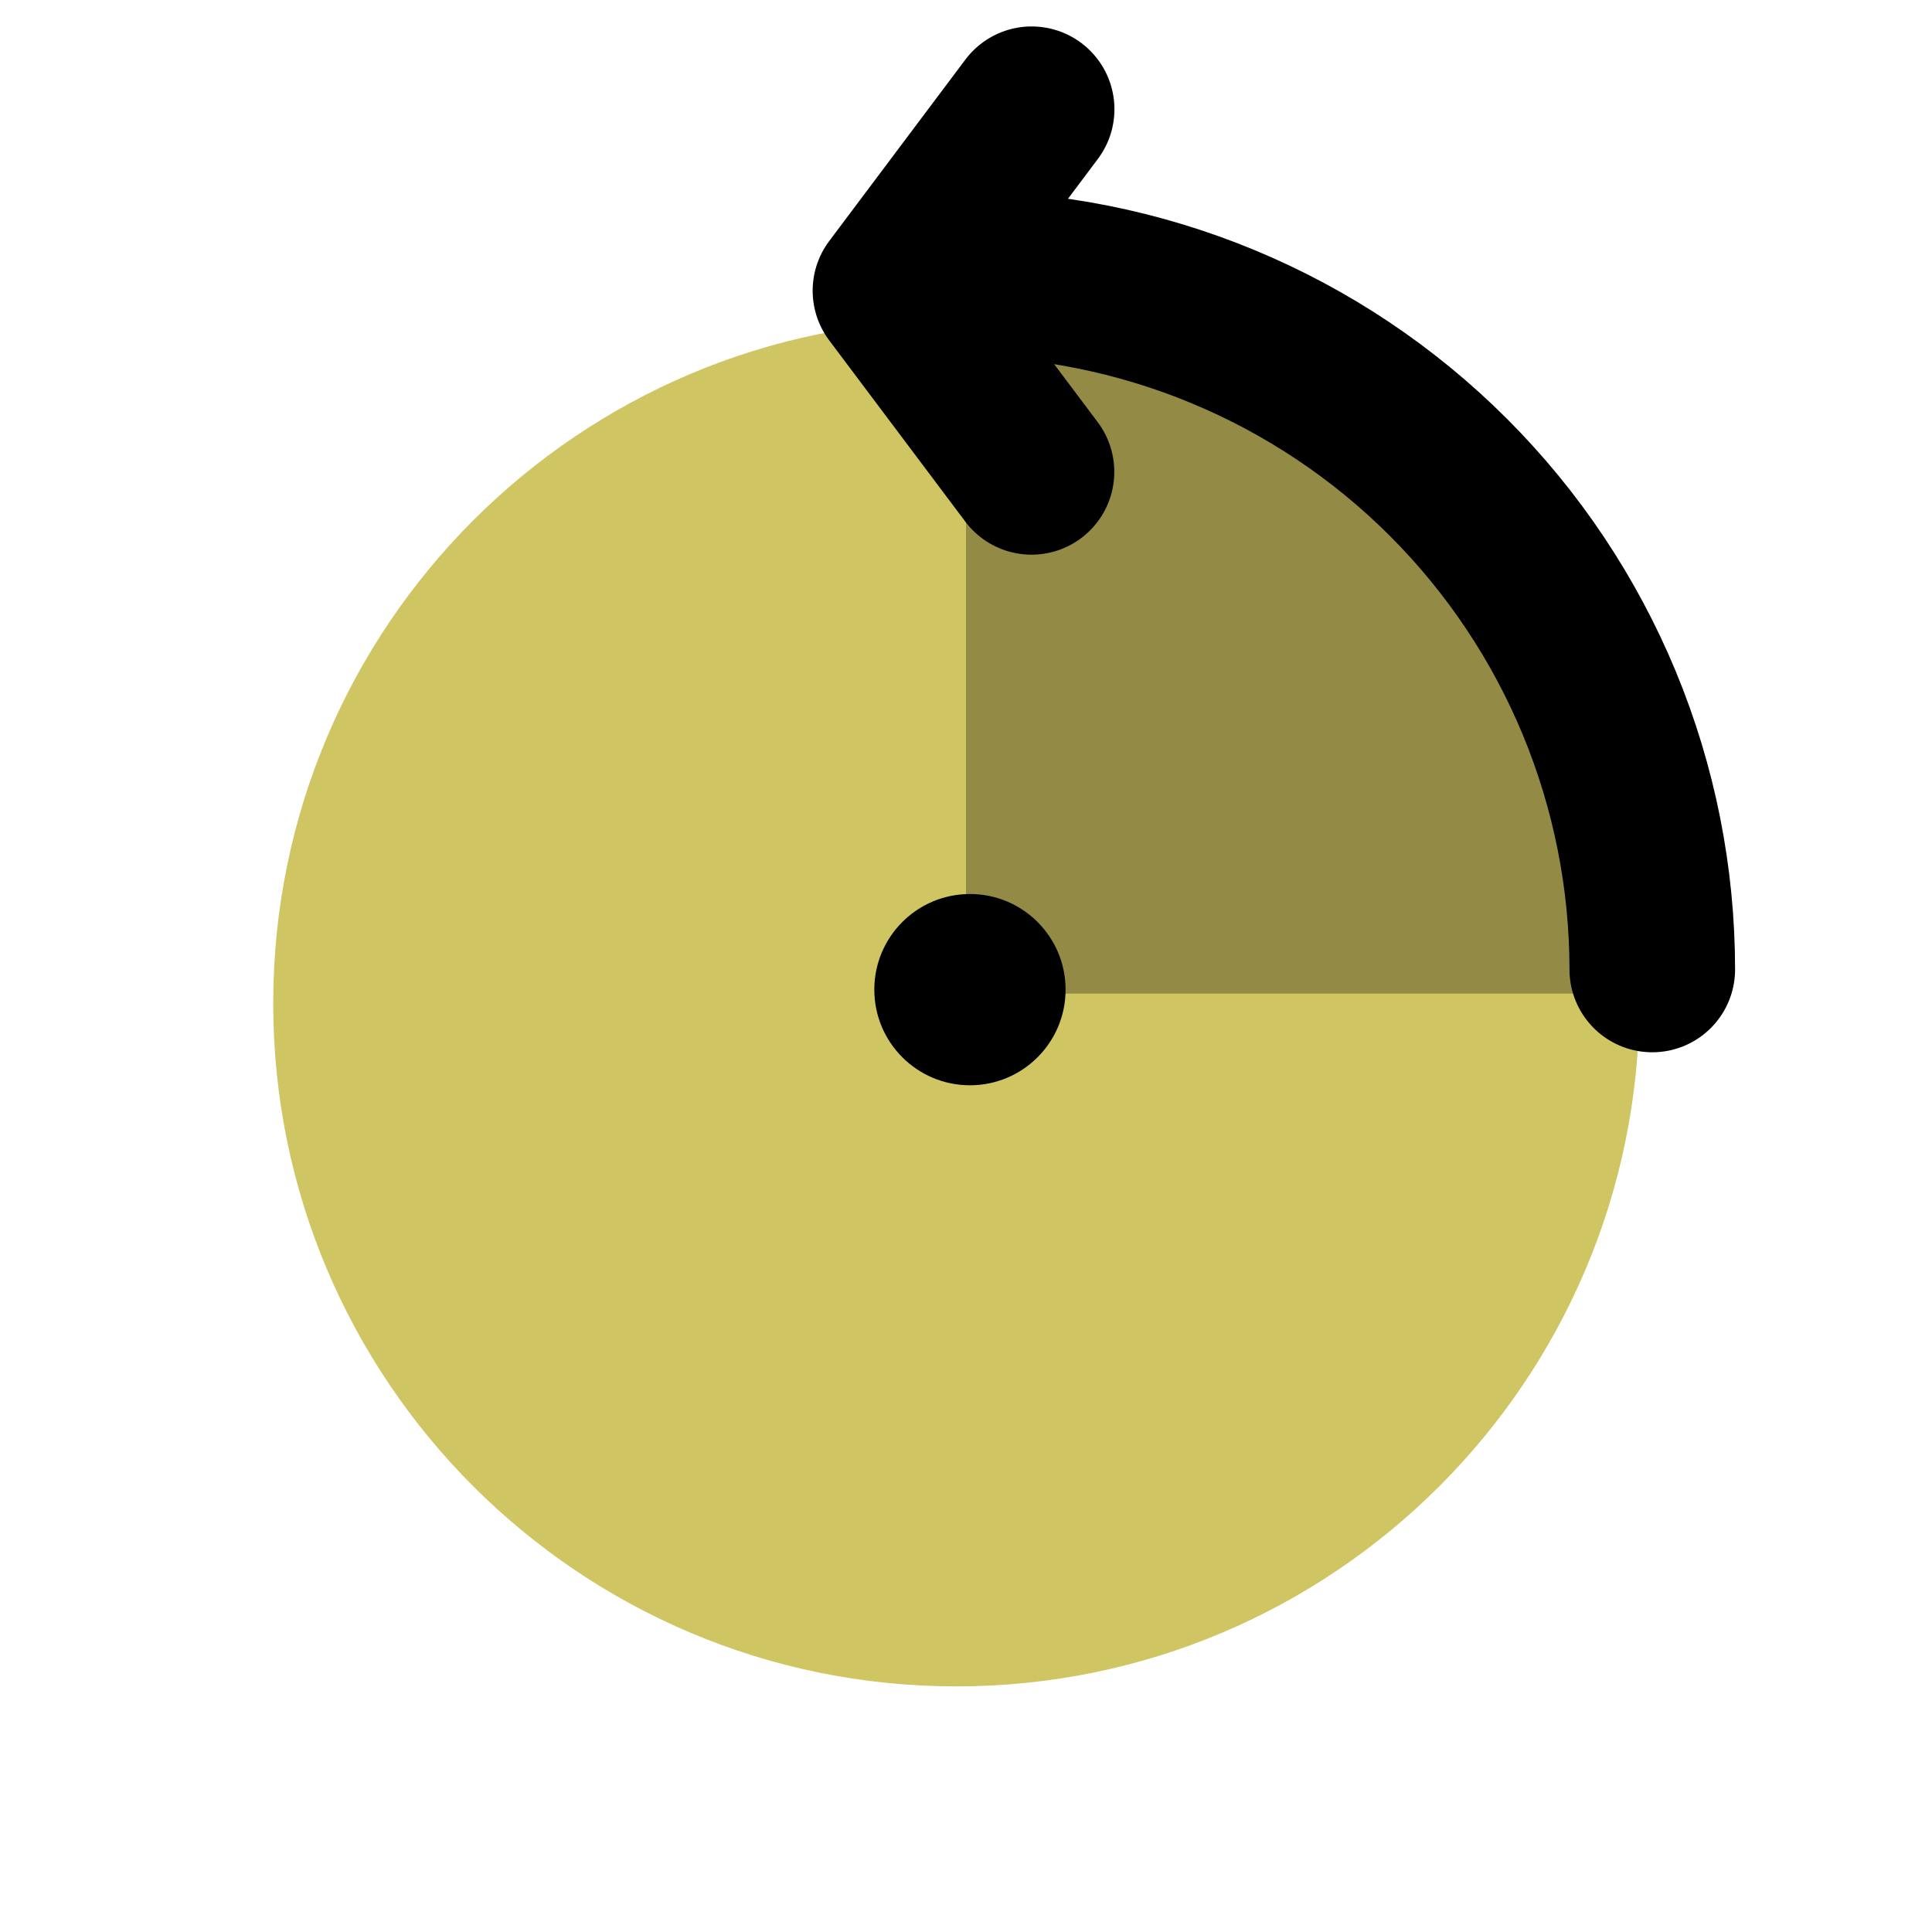
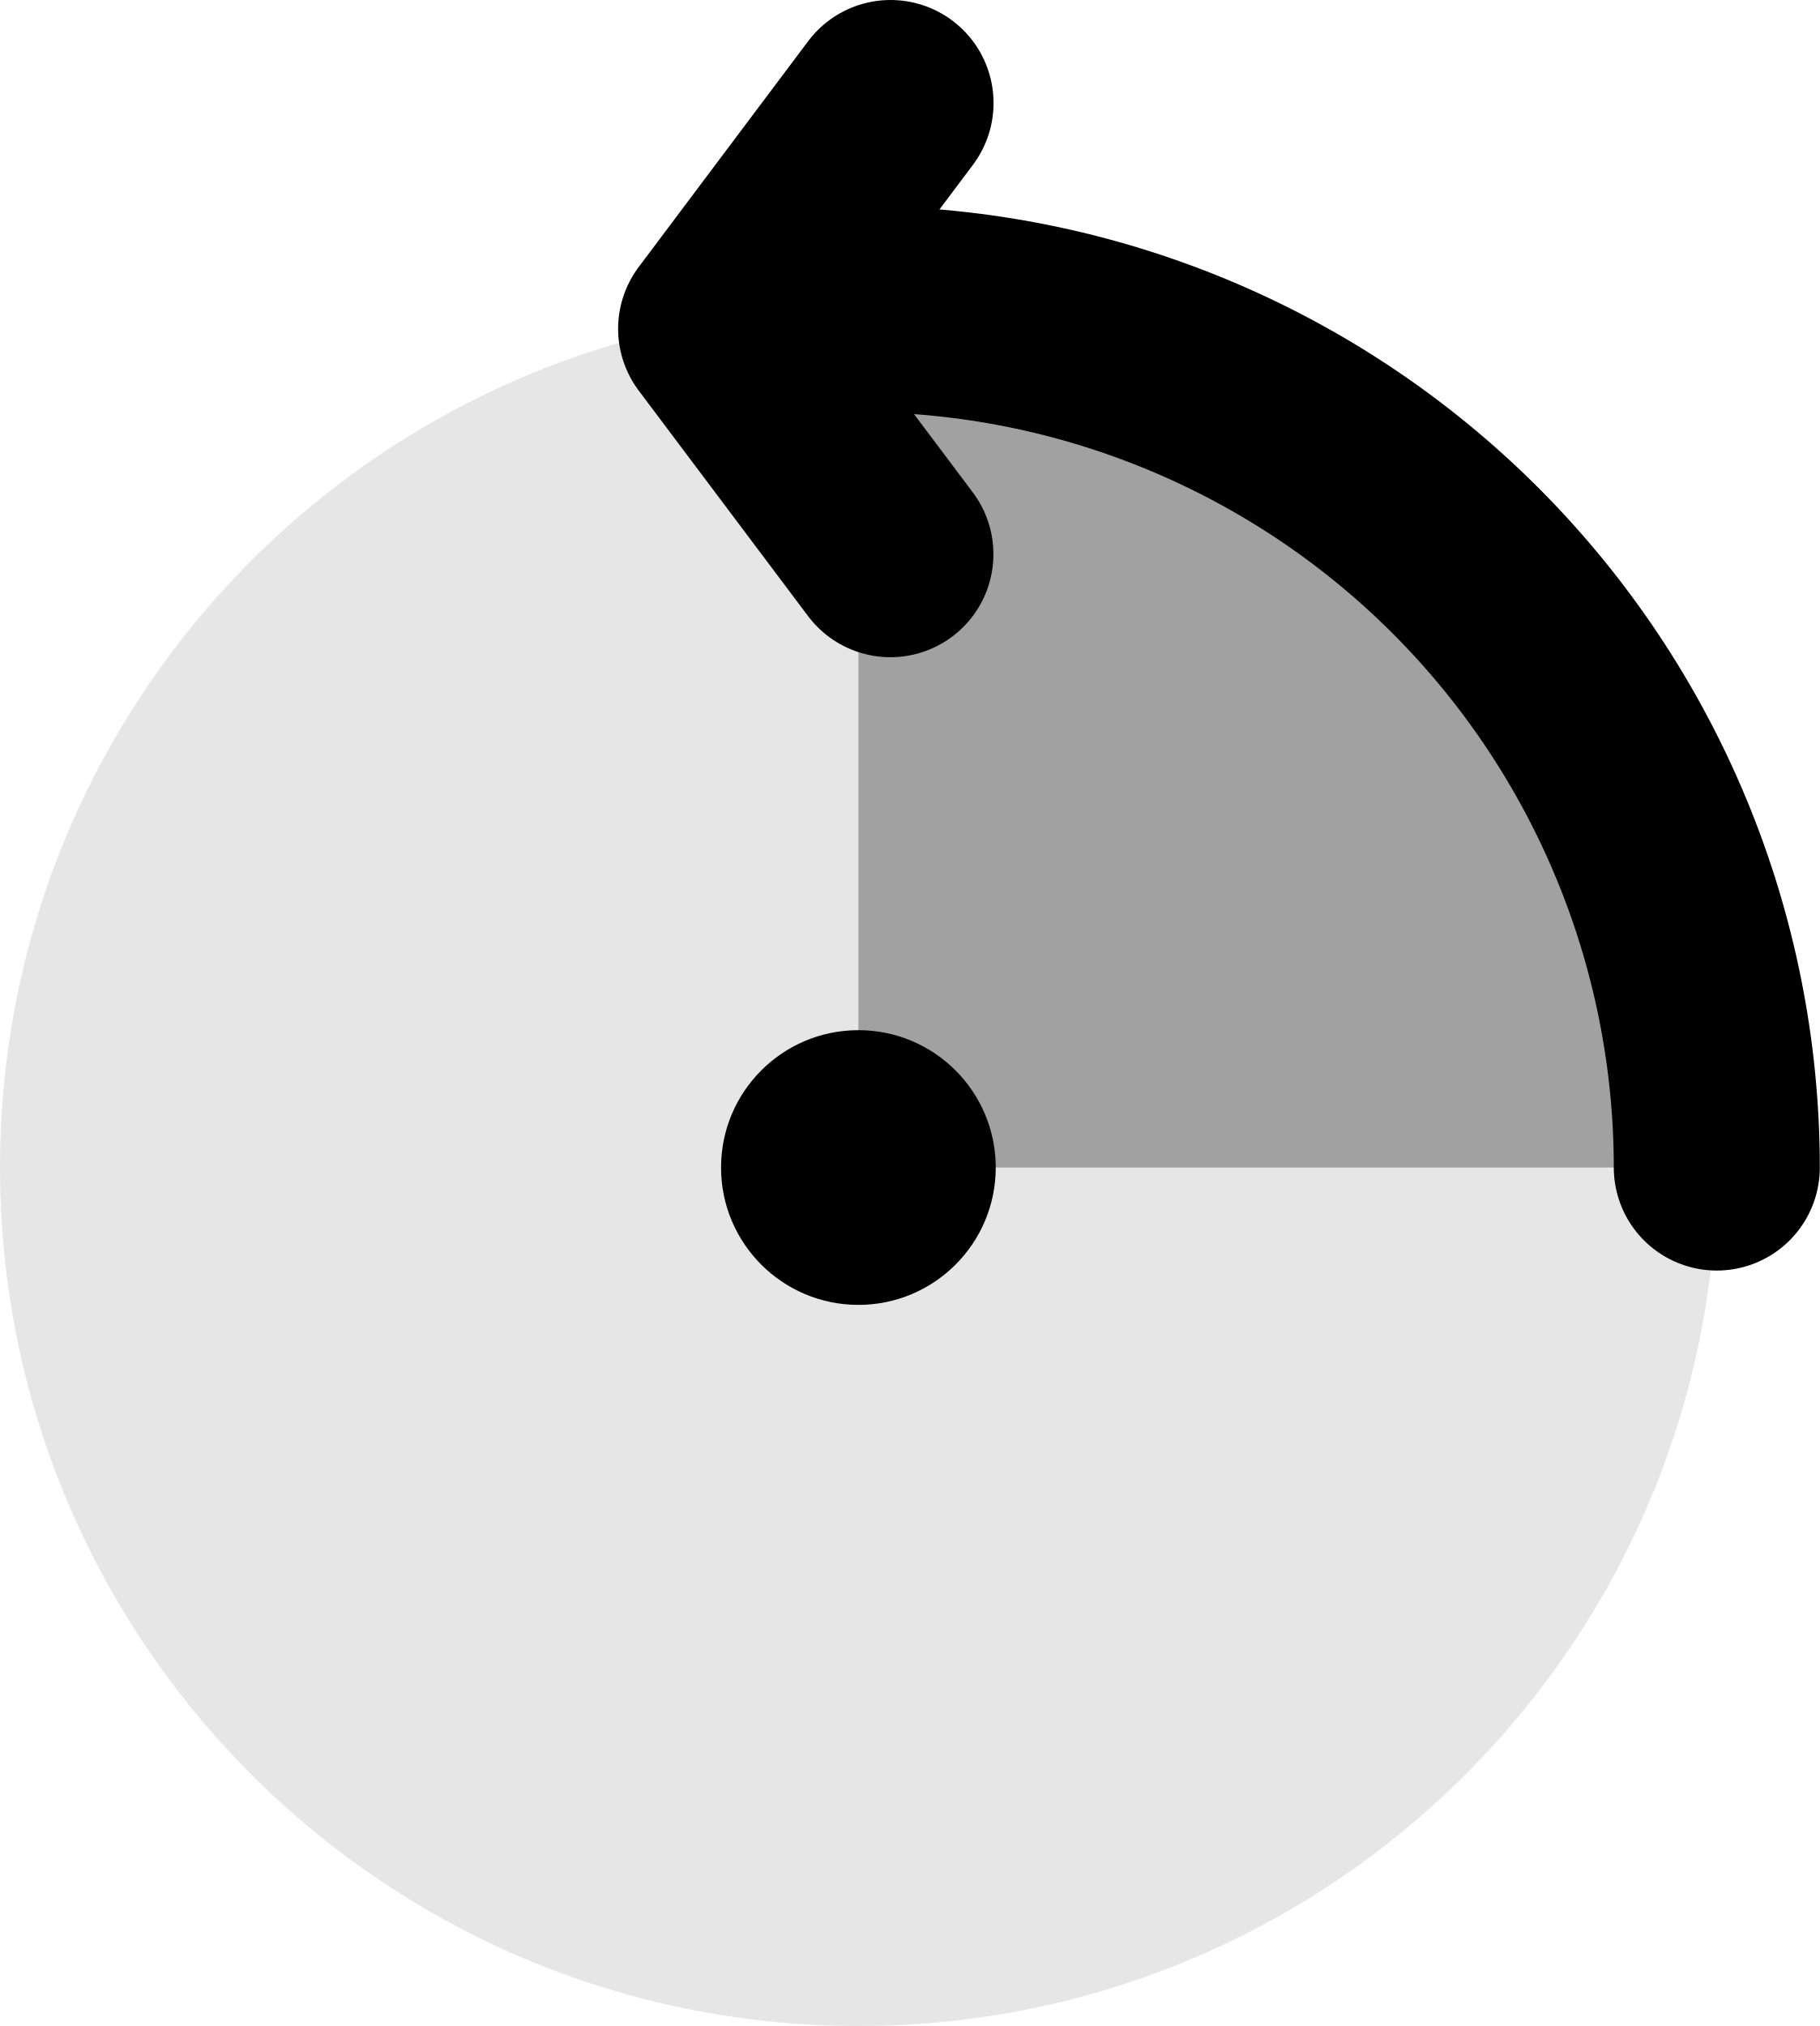
- <svg xmlns="http://www.w3.org/2000/svg" width="70" height="70" viewBox="0 0 70 70" fill="none">
-   <circle cx="34.648" cy="36.352" r="24.749" fill="#D0C563" />
-   <path d="M59.749 36C59.749 32.75 59.109 29.532 57.865 26.529C56.621 23.526 54.798 20.798 52.5 18.5C50.202 16.202 47.474 14.379 44.471 13.135C41.468 11.891 38.25 11.251 35 11.251L35 36L59.749 36Z" fill="#928A45" />
-   <path d="M59.865 35.126C59.865 31.815 59.213 28.536 57.946 25.476C56.678 22.417 54.821 19.637 52.479 17.295C50.138 14.954 47.358 13.096 44.298 11.829C41.239 10.562 37.96 9.91 34.648 9.91" stroke="black" stroke-width="6" stroke-linecap="round" stroke-linejoin="round" />
-   <path d="M37.378 3.958L32.444 10.533L37.373 17.097" stroke="black" stroke-width="6" stroke-linecap="round" stroke-linejoin="round" />
-   <circle cx="35.143" cy="35.857" r="3.465" transform="rotate(90 35.1432 35.8568)" fill="black" />
+ <svg xmlns="http://www.w3.org/2000/svg" width="53" height="59" viewBox="0 0 53 59" fill="none">
+   <circle cx="25" cy="34" r="25" transform="rotate(90 25 34)" fill="black" fill-opacity="0.1" />
+   <path class="filled" d="M50 34C50 30.717 49.353 27.466 48.097 24.433C46.841 21.4 44.999 18.644 42.678 16.322C40.356 14.001 37.6 12.159 34.567 10.903C31.534 9.647 28.283 9 25 9L25 34L50 34Z" fill="black" fill-opacity="0.3" />
+   <circle cx="25" cy="34" r="4" transform="rotate(-180 25 34)" fill="black" />
+   <path d="M50 34C50 27.37 47.366 21.011 42.678 16.322C37.989 11.634 31.63 9 25 9" stroke="black" stroke-width="6" stroke-linecap="round" stroke-linejoin="round" />
+   <path d="M25.936 3L21.002 9.575L25.932 16.139" stroke="black" stroke-width="6" stroke-linecap="round" stroke-linejoin="round" />
</svg>
